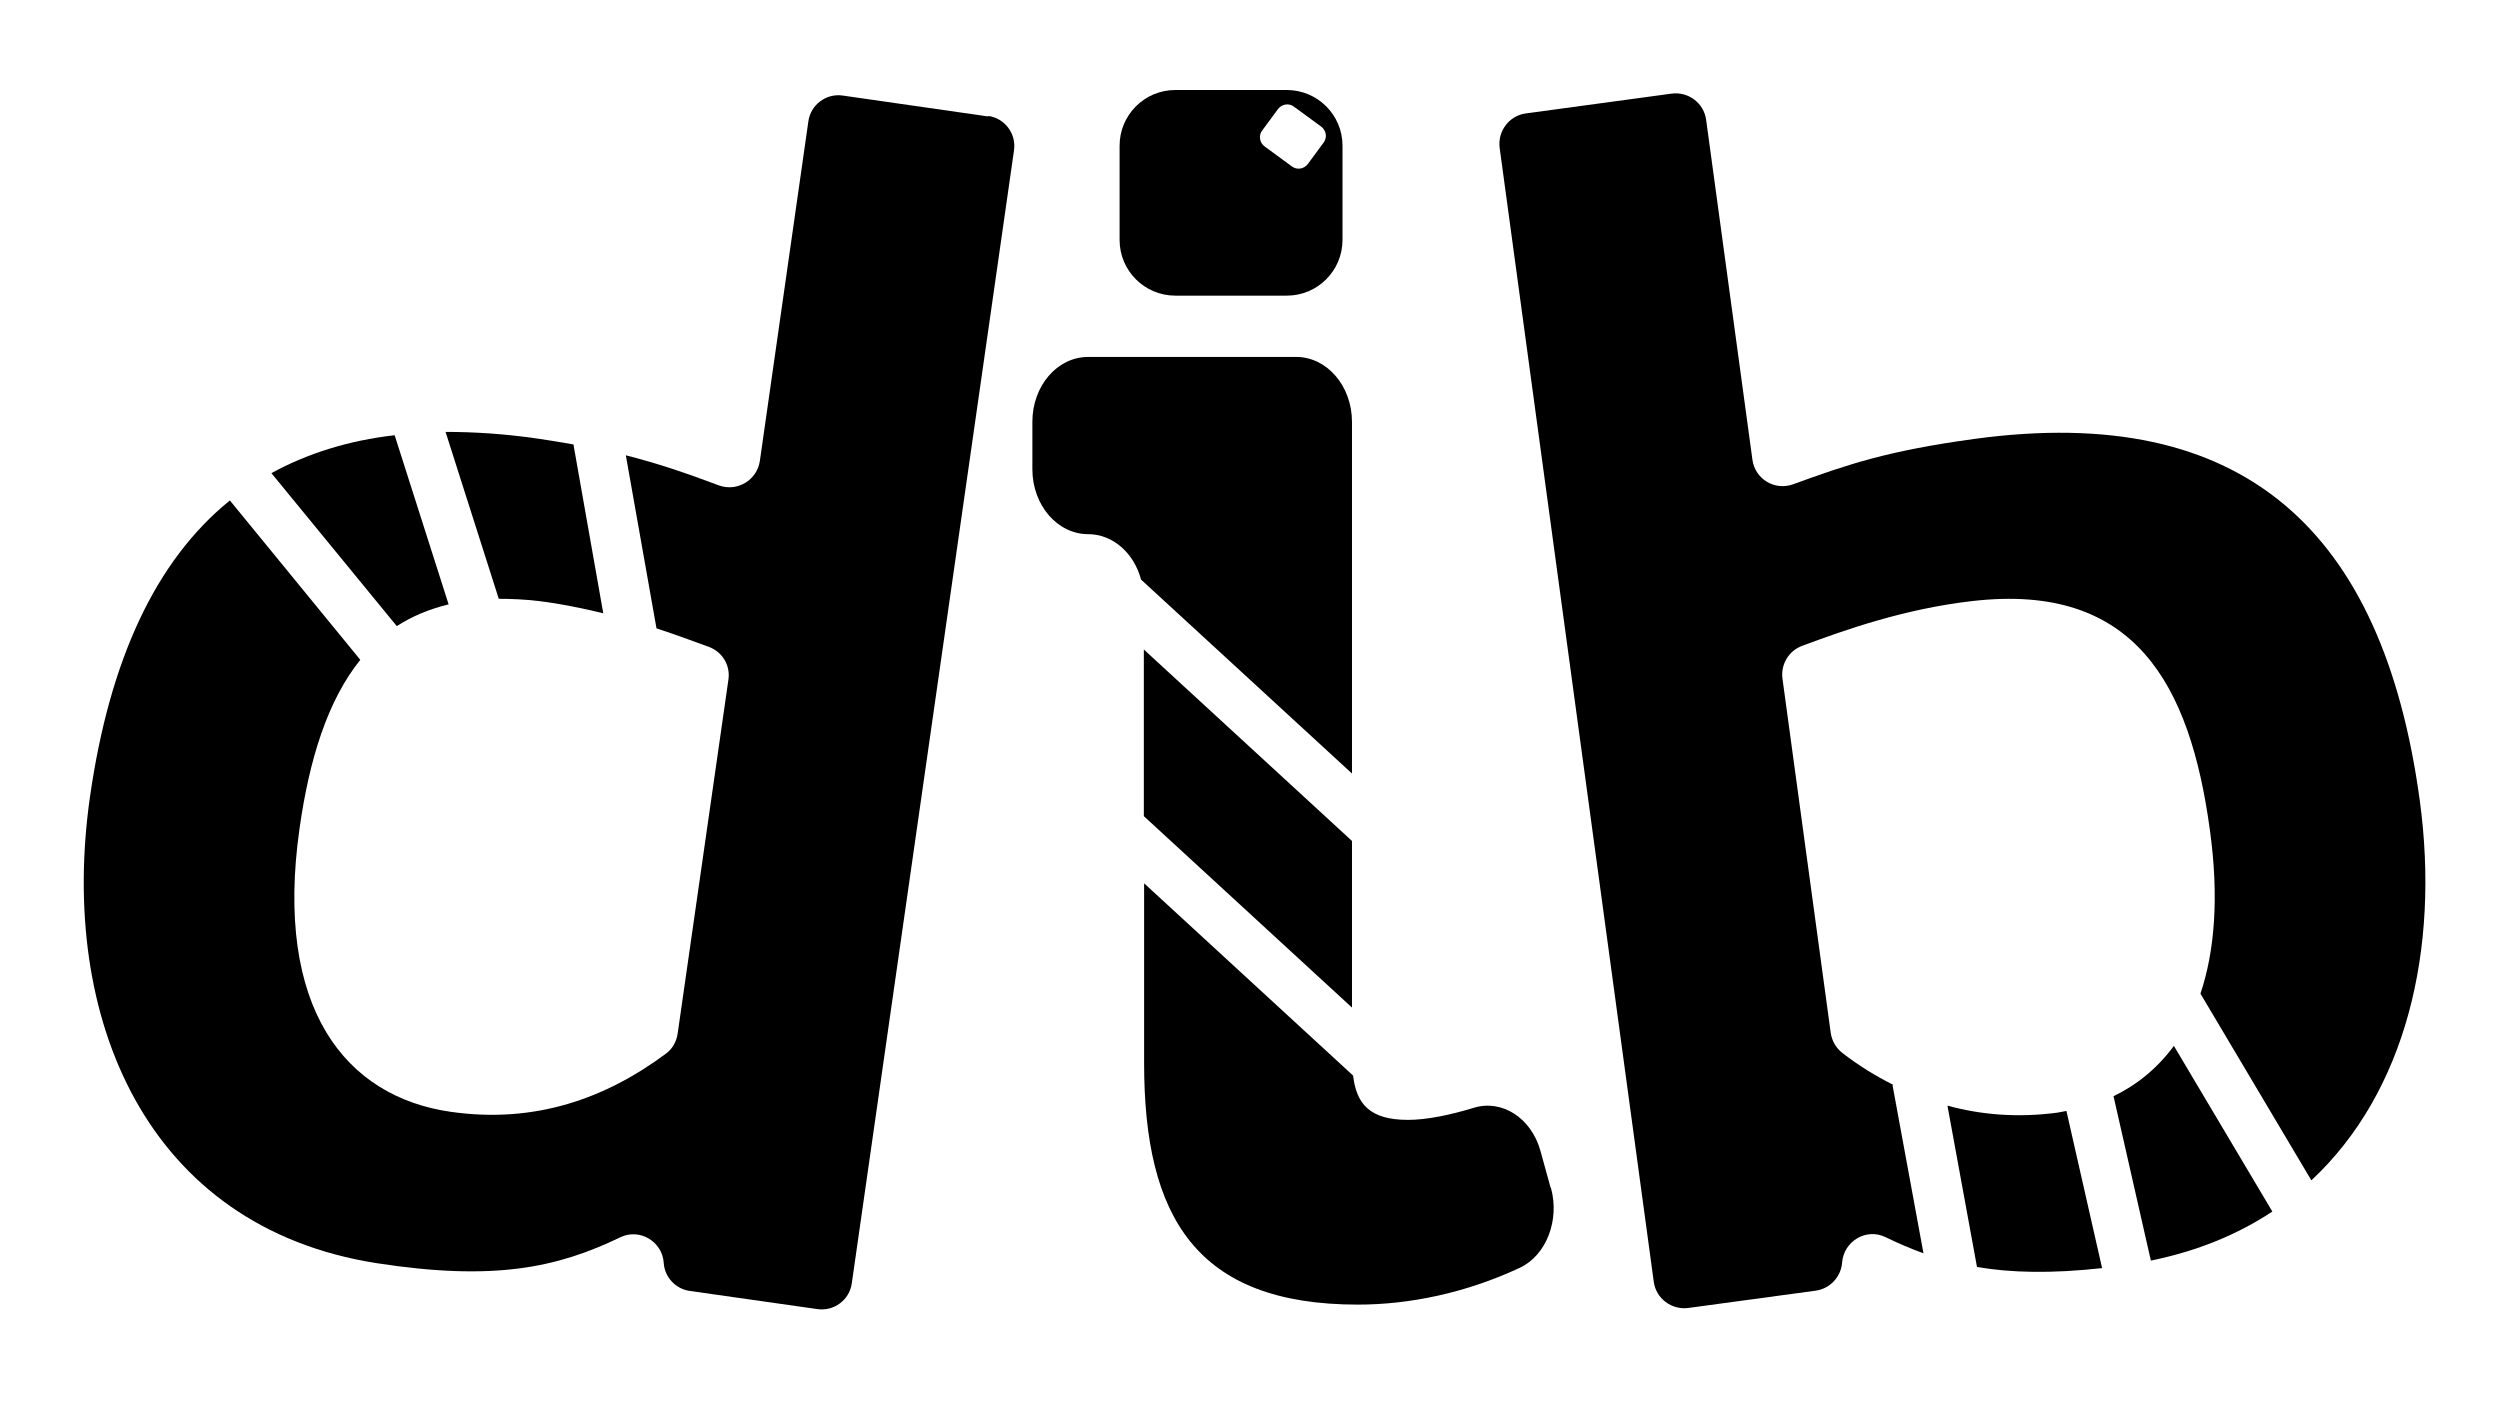
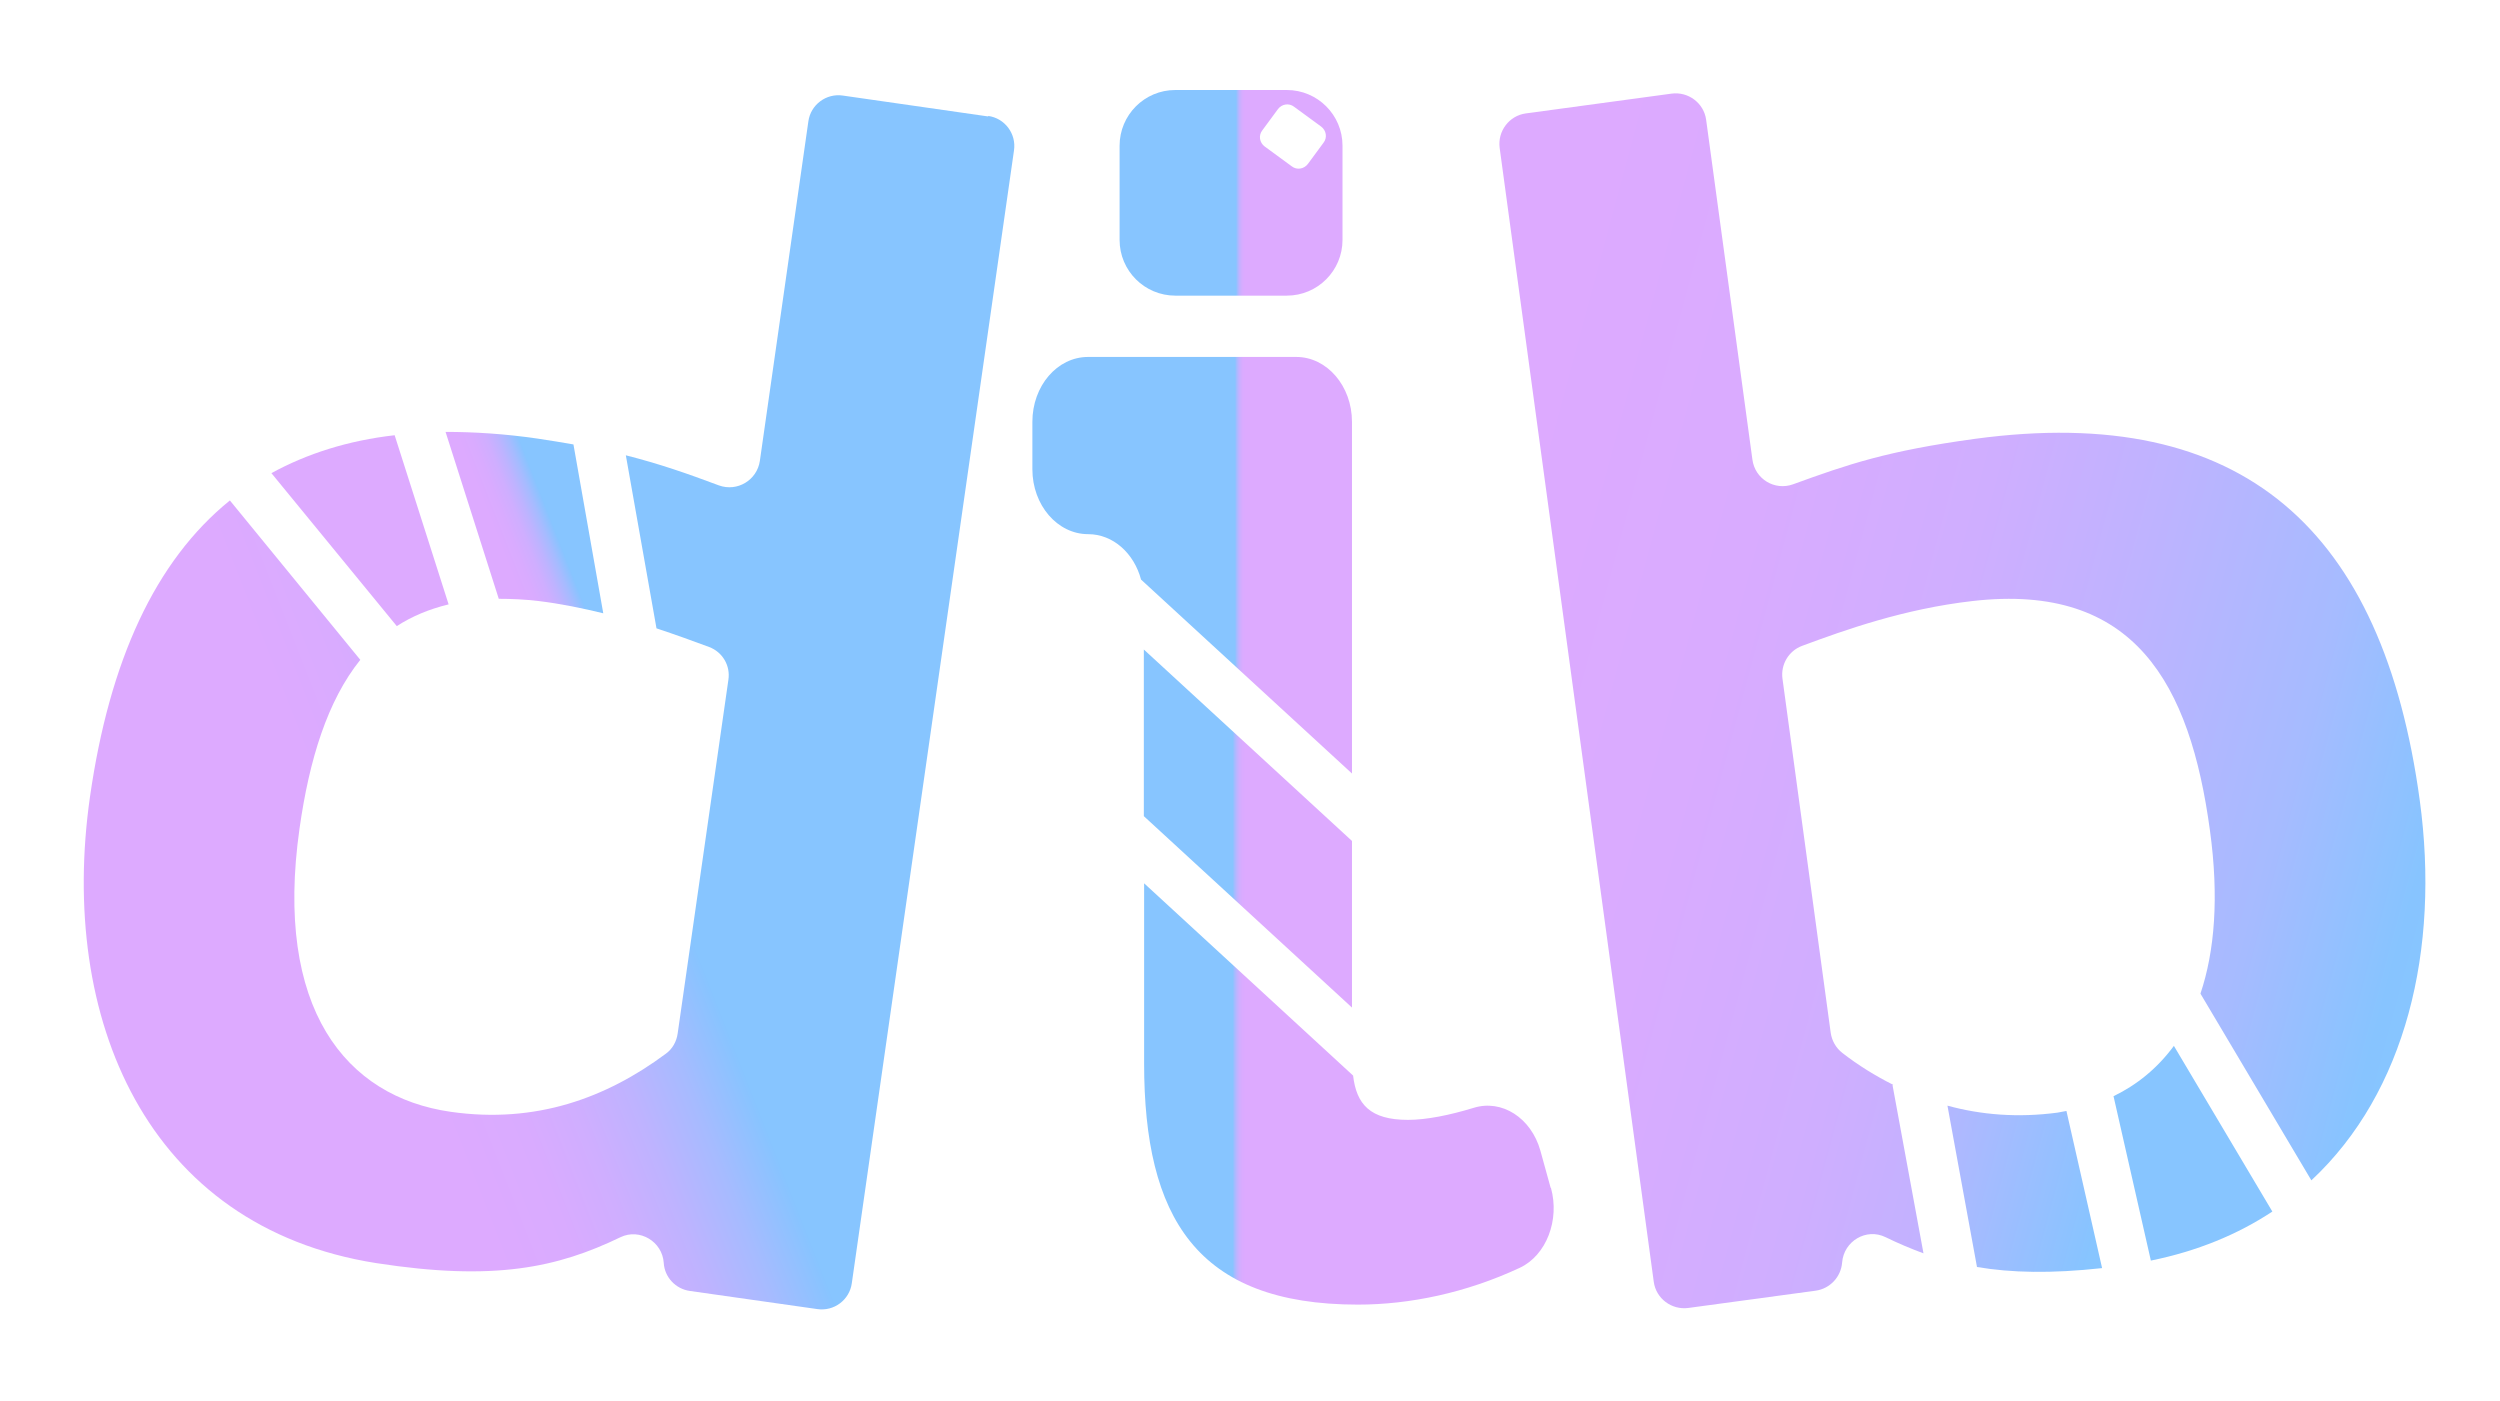
- <svg xmlns="http://www.w3.org/2000/svg" id="_레이어_1" data-name="레이어_1" version="1.1" viewBox="0 0 89.72 50.25">
+ <svg xmlns="http://www.w3.org/2000/svg" xmlns:xlink="http://www.w3.org/1999/xlink" id="_레이어_1" data-name="레이어_1" version="1.1" viewBox="0 0 89.72 50.25">
+   <defs>
+     <style>
+       .st0 {
+         fill: url(#_무제_그라디언트_241);
+       }
+ 
+       .st1 {
+         fill: url(#_무제_그라디언트_15);
+       }
+ 
+       .st2 {
+         fill: url(#_무제_그라디언트_16);
+       }
+ 
+       .st3 {
+         fill: url(#_무제_그라디언트_12);
+       }
+ 
+       .st4 {
+         fill: url(#_무제_그라디언트_22);
+       }
+ 
+       .st5 {
+         fill: url(#_무제_그라디언트_27);
+       }
+ 
+       .st6 {
+         fill: url(#_무제_그라디언트_26);
+       }
+ 
+       .st7 {
+         fill: url(#_무제_그라디언트_24);
+       }
+ 
+       .st8 {
+         fill: url(#_무제_그라디언트_20);
+       }
+ 
+       .st9 {
+         fill: url(#_무제_그라디언트_23);
+       }
+     </style>
+     <linearGradient id="_무제_그라디언트_15" data-name="무제 그라디언트 15" x1="16.86" y1="19.53" x2="21.07" y2="17.88" gradientUnits="userSpaceOnUse">
+       <stop offset=".22" stop-color="#daf" />
+       <stop offset=".33" stop-color="#d9abff" />
+       <stop offset=".43" stop-color="#cfaeff" />
+       <stop offset=".51" stop-color="#beb3ff" />
+       <stop offset=".59" stop-color="#a6bbff" />
+       <stop offset=".67" stop-color="#87c4ff" />
+       <stop offset=".67" stop-color="#87c5ff" />
+     </linearGradient>
+     <linearGradient id="_무제_그라디언트_16" data-name="무제 그라디언트 16" x1="22.09" y1="19.05" x2="22.59" y2="19.05" gradientUnits="userSpaceOnUse">
+       <stop offset=".22" stop-color="#daf" />
+       <stop offset=".41" stop-color="#d9abff" />
+       <stop offset=".57" stop-color="#cfaeff" />
+       <stop offset=".72" stop-color="#beb3ff" />
+       <stop offset=".86" stop-color="#a6bbff" />
+       <stop offset="1" stop-color="#87c4ff" />
+       <stop offset="1" stop-color="#87c5ff" />
+     </linearGradient>
+     <linearGradient id="_무제_그라디언트_12" data-name="무제 그라디언트 12" x1="2.38" y1="35.98" x2="33.47" y2="23.78" gradientUnits="userSpaceOnUse">
+       <stop offset=".33" stop-color="#daf" />
+       <stop offset=".41" stop-color="#d9abff" />
+       <stop offset=".47" stop-color="#cfaeff" />
+       <stop offset=".53" stop-color="#beb3ff" />
+       <stop offset=".59" stop-color="#a6bbff" />
+       <stop offset=".65" stop-color="#87c4ff" />
+       <stop offset=".65" stop-color="#87c5ff" />
+     </linearGradient>
+     <linearGradient id="_무제_그라디언트_23" data-name="무제 그라디언트 23" x1="21.66" y1="26.34" x2="106.59" y2="49.17" gradientUnits="userSpaceOnUse">
+       <stop offset="0" stop-color="#daf" />
+       <stop offset=".09" stop-color="#d9abff" />
+       <stop offset=".17" stop-color="#cfaeff" />
+       <stop offset=".24" stop-color="#beb3ff" />
+       <stop offset=".31" stop-color="#a6bbff" />
+       <stop offset=".38" stop-color="#87c4ff" />
+       <stop offset=".38" stop-color="#87c5ff" />
+     </linearGradient>
+     <linearGradient id="_무제_그라디언트_20" data-name="무제 그라디언트 20" x1="24.57" y1="15.54" x2="109.49" y2="38.37" gradientUnits="userSpaceOnUse">
+       <stop offset=".33" stop-color="#daf" />
+       <stop offset=".43" stop-color="#d9abff" />
+       <stop offset=".52" stop-color="#cfaeff" />
+       <stop offset=".59" stop-color="#beb3ff" />
+       <stop offset=".67" stop-color="#a6bbff" />
+       <stop offset=".73" stop-color="#87c4ff" />
+       <stop offset=".74" stop-color="#87c5ff" />
+     </linearGradient>
+     <linearGradient id="_무제_그라디언트_22" data-name="무제 그라디언트 22" x1="21" y1="28.81" x2="105.92" y2="51.64" gradientUnits="userSpaceOnUse">
+       <stop offset=".38" stop-color="#daf" />
+       <stop offset=".44" stop-color="#d9abff" />
+       <stop offset=".5" stop-color="#cfaeff" />
+       <stop offset=".55" stop-color="#beb3ff" />
+       <stop offset=".59" stop-color="#a6bbff" />
+       <stop offset=".64" stop-color="#87c4ff" />
+       <stop offset=".64" stop-color="#87c5ff" />
+     </linearGradient>
+     <linearGradient id="_무제_그라디언트_27" data-name="무제 그라디언트 27" x1="44.68" y1="6.92" x2="43.83" y2="6.92" gradientUnits="userSpaceOnUse">
+       <stop offset="0" stop-color="#daf" />
+       <stop offset=".09" stop-color="#d9abff" />
+       <stop offset=".17" stop-color="#cfaeff" />
+       <stop offset=".25" stop-color="#beb3ff" />
+       <stop offset=".31" stop-color="#a6bbff" />
+       <stop offset=".38" stop-color="#87c4ff" />
+       <stop offset=".38" stop-color="#87c5ff" />
+     </linearGradient>
+     <linearGradient id="_무제_그라디언트_24" data-name="무제 그라디언트 24" x1="44.68" y1="39.26" x2="43.83" y2="39.26" gradientUnits="userSpaceOnUse">
+       <stop offset="0" stop-color="#daf" />
+       <stop offset=".13" stop-color="#d9abff" />
+       <stop offset=".24" stop-color="#cfaeff" />
+       <stop offset=".34" stop-color="#beb3ff" />
+       <stop offset=".43" stop-color="#a6bbff" />
+       <stop offset=".52" stop-color="#87c4ff" />
+       <stop offset=".52" stop-color="#87c5ff" />
+     </linearGradient>
+     <linearGradient id="_무제_그라디언트_26" data-name="무제 그라디언트 26" x1="44.68" y1="20.29" x2="43.83" y2="20.29" gradientUnits="userSpaceOnUse">
+       <stop offset="0" stop-color="#daf" />
+       <stop offset=".11" stop-color="#d9abff" />
+       <stop offset=".19" stop-color="#cfaeff" />
+       <stop offset=".27" stop-color="#beb3ff" />
+       <stop offset=".35" stop-color="#a6bbff" />
+       <stop offset=".42" stop-color="#87c4ff" />
+       <stop offset=".42" stop-color="#87c5ff" />
+     </linearGradient>
+     <linearGradient id="_무제_그라디언트_241" data-name="무제 그라디언트 24" x1="44.68" y1="29.73" x2="43.83" y2="29.73" xlink:href="#_무제_그라디언트_24" />
+   </defs>
  <g>
-     <path d="M17.9,21.49c.45,0,.92.02,1.43.08.82.1,1.58.26,2.32.44l-1.07-6.06c-.4-.07-.82-.14-1.29-.21-1.17-.17-2.27-.24-3.3-.24l1.91,5.99Z" />
-     <path d="M14.16,15.62c-1.67.19-3.14.66-4.42,1.36l4.5,5.49c.54-.35,1.16-.61,1.86-.78l-1.94-6.08Z" />
-     <path d="M35.47,4.18l-5.22-.75c-.6-.09-1.16.33-1.24.93l-1.74,12.18c-.1.69-.81,1.12-1.47.88-1.15-.43-2.12-.77-3.34-1.08l1.1,6.21c.69.23,1.33.46,1.89.67.48.18.77.67.69,1.18l-1.82,12.69c-.04.29-.19.56-.43.73-2.13,1.58-4.66,2.52-7.72,2.08-3.76-.54-6.34-3.7-5.42-10.17.35-2.47,1-4.58,2.18-6.05l-4.68-5.72c-2.68,2.17-4.32,5.75-5.02,10.63-1.14,7.96,2.03,15.44,10.27,16.74,4.25.66,6.51.16,8.77-.93.69-.33,1.5.16,1.55.92.03.52.43.94.94,1.01l4.57.65c.6.09,1.16-.33,1.24-.93l5.82-40.65c.09-.6-.33-1.16-.93-1.24Z" />
+     <path class="st1" d="M17.9,21.49c.45,0,.92.02,1.43.08.82.1,1.58.26,2.32.44l-1.07-6.06c-.4-.07-.82-.14-1.29-.21-1.17-.17-2.27-.24-3.3-.24l1.91,5.99Z" />
+     <path class="st2" d="M14.16,15.62c-1.67.19-3.14.66-4.42,1.36l4.5,5.49c.54-.35,1.16-.61,1.86-.78l-1.94-6.08Z" />
+     <path class="st3" d="M35.47,4.18l-5.22-.75c-.6-.09-1.16.33-1.24.93l-1.74,12.18c-.1.69-.81,1.12-1.47.88-1.15-.43-2.12-.77-3.34-1.08l1.1,6.21c.69.23,1.33.46,1.89.67.48.18.77.67.69,1.18l-1.82,12.69c-.04.29-.19.56-.43.73-2.13,1.58-4.66,2.52-7.72,2.08-3.76-.54-6.34-3.7-5.42-10.17.35-2.47,1-4.58,2.18-6.05l-4.68-5.72c-2.68,2.17-4.32,5.75-5.02,10.63-1.14,7.96,2.03,15.44,10.27,16.74,4.25.66,6.51.16,8.77-.93.69-.33,1.5.16,1.55.92.03.52.43.94.94,1.01l4.57.65c.6.09,1.16-.33,1.24-.93l5.82-40.65c.09-.6-.33-1.16-.93-1.24Z" />
  </g>
  <g>
-     <path d="M78.02,37.53c-.59.8-1.32,1.4-2.17,1.81l1.34,5.9c1.67-.34,3.12-.94,4.36-1.76l-3.53-5.94Z" />
-     <path d="M67.94,38.93c-.64-.32-1.25-.7-1.82-1.14-.23-.18-.38-.44-.42-.73l-1.73-12.7c-.07-.51.22-1,.7-1.18,1.56-.58,3.67-1.33,6.12-1.61,5.83-.67,7.81,2.99,8.52,8.23.33,2.4.17,4.34-.34,5.86l3.98,6.7c3.39-3.16,4.62-8.28,3.89-13.64-1.32-9.69-6.32-14.28-15.97-12.97-3.14.43-4.54.91-6.52,1.63-.66.24-1.37-.19-1.46-.89l-1.66-12.19c-.08-.6-.64-1.02-1.24-.94l-5.23.71c-.6.08-1.02.64-.94,1.24l5.53,40.69c.08.6.64,1.02,1.24.94l4.57-.62c.51-.07.91-.49.95-1.01.06-.77.87-1.25,1.56-.91.45.22.9.41,1.36.58l-1.11-6.03Z" />
-     <path d="M74.16,39.87c-.11.02-.21.04-.32.06-1.43.19-2.74.08-3.95-.25l1.06,5.79c1.23.21,2.67.24,4.49.04l-1.28-5.64Z" />
+     <path class="st9" d="M78.02,37.53c-.59.8-1.32,1.4-2.17,1.81l1.34,5.9c1.67-.34,3.12-.94,4.36-1.76l-3.53-5.94Z" />
+     <path class="st8" d="M67.94,38.93c-.64-.32-1.25-.7-1.82-1.14-.23-.18-.38-.44-.42-.73l-1.73-12.7c-.07-.51.22-1,.7-1.18,1.56-.58,3.67-1.33,6.12-1.61,5.83-.67,7.81,2.99,8.52,8.23.33,2.4.17,4.34-.34,5.86l3.98,6.7c3.39-3.16,4.62-8.28,3.89-13.64-1.32-9.69-6.32-14.28-15.97-12.97-3.14.43-4.54.91-6.52,1.63-.66.24-1.37-.19-1.46-.89l-1.66-12.19c-.08-.6-.64-1.02-1.24-.94l-5.23.71c-.6.08-1.02.64-.94,1.24l5.53,40.69c.08.6.64,1.02,1.24.94l4.57-.62c.51-.07.91-.49.95-1.01.06-.77.87-1.25,1.56-.91.45.22.9.41,1.36.58l-1.11-6.03Z" />
+     <path class="st4" d="M74.16,39.87c-.11.02-.21.04-.32.06-1.43.19-2.74.08-3.95-.25l1.06,5.79c1.23.21,2.67.24,4.49.04l-1.28-5.64Z" />
  </g>
  <g>
-     <path d="M42.18,10.61h4c1.11,0,2-.9,2-2v-3.38c0-1.11-.9-2-2-2h-4c-1.11,0-2,.9-2,2v3.38c0,1.11.9,2,2,2ZM45.3,4.68l.56-.76c.14-.19.4-.23.58-.09l.97.71c.19.14.23.4.09.58l-.56.76c-.14.19-.4.23-.58.09l-.97-.71c-.19-.14-.23-.4-.09-.58Z" />
-     <path d="M55.65,42.63l-.37-1.34c-.33-1.17-1.38-1.85-2.4-1.53-.85.26-1.69.43-2.35.43-1.36,0-1.85-.56-1.97-1.59l-7.5-6.9v6.46c0,5.52,1.87,8.66,7.67,8.66,1.86,0,3.88-.42,5.81-1.32.96-.45,1.44-1.72,1.12-2.87Z" />
-     <path d="M39.05,19.17c.9,0,1.65.69,1.9,1.63l7.57,6.96v-12.62c0-1.29-.9-2.33-2-2.33h-7.47c-1.11,0-2,1.04-2,2.33v1.7c0,1.29.9,2.33,2,2.33Z" />
-     <polygon points="41.05 23.31 41.05 29.29 48.52 36.16 48.52 30.18 41.05 23.31" />
+     <path class="st5" d="M42.18,10.61h4c1.11,0,2-.9,2-2v-3.38c0-1.11-.9-2-2-2h-4c-1.11,0-2,.9-2,2v3.38c0,1.11.9,2,2,2ZM45.3,4.68l.56-.76c.14-.19.4-.23.58-.09l.97.71c.19.14.23.4.09.58l-.56.76c-.14.19-.4.23-.58.09l-.97-.71c-.19-.14-.23-.4-.09-.58Z" />
+     <path class="st7" d="M55.65,42.63l-.37-1.34c-.33-1.17-1.38-1.85-2.4-1.53-.85.26-1.69.43-2.35.43-1.36,0-1.85-.56-1.97-1.59l-7.5-6.9v6.46c0,5.52,1.87,8.66,7.67,8.66,1.86,0,3.88-.42,5.81-1.32.96-.45,1.44-1.72,1.12-2.87Z" />
+     <path class="st6" d="M39.05,19.17c.9,0,1.65.69,1.9,1.63l7.57,6.96v-12.62c0-1.29-.9-2.33-2-2.33h-7.47c-1.11,0-2,1.04-2,2.33v1.7c0,1.29.9,2.33,2,2.33Z" />
+     <polygon class="st0" points="41.05 23.31 41.05 29.29 48.52 36.16 48.52 30.18 41.05 23.31" />
  </g>
</svg>
